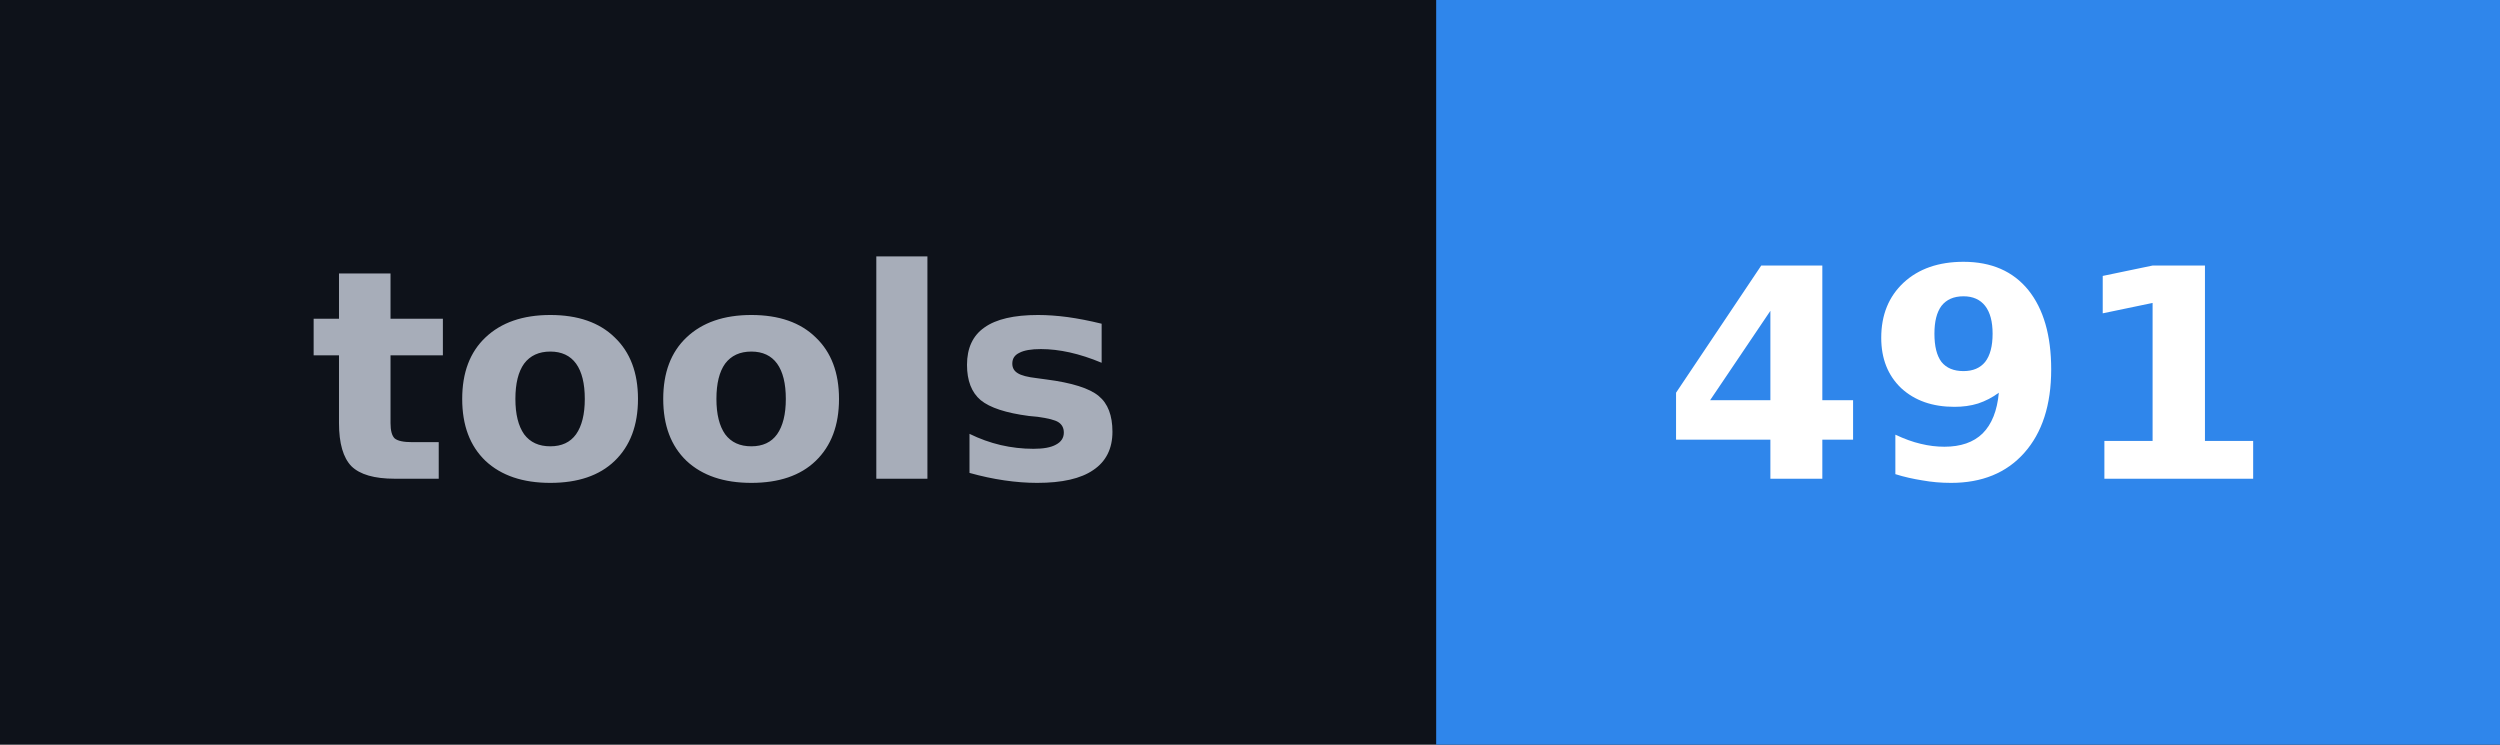
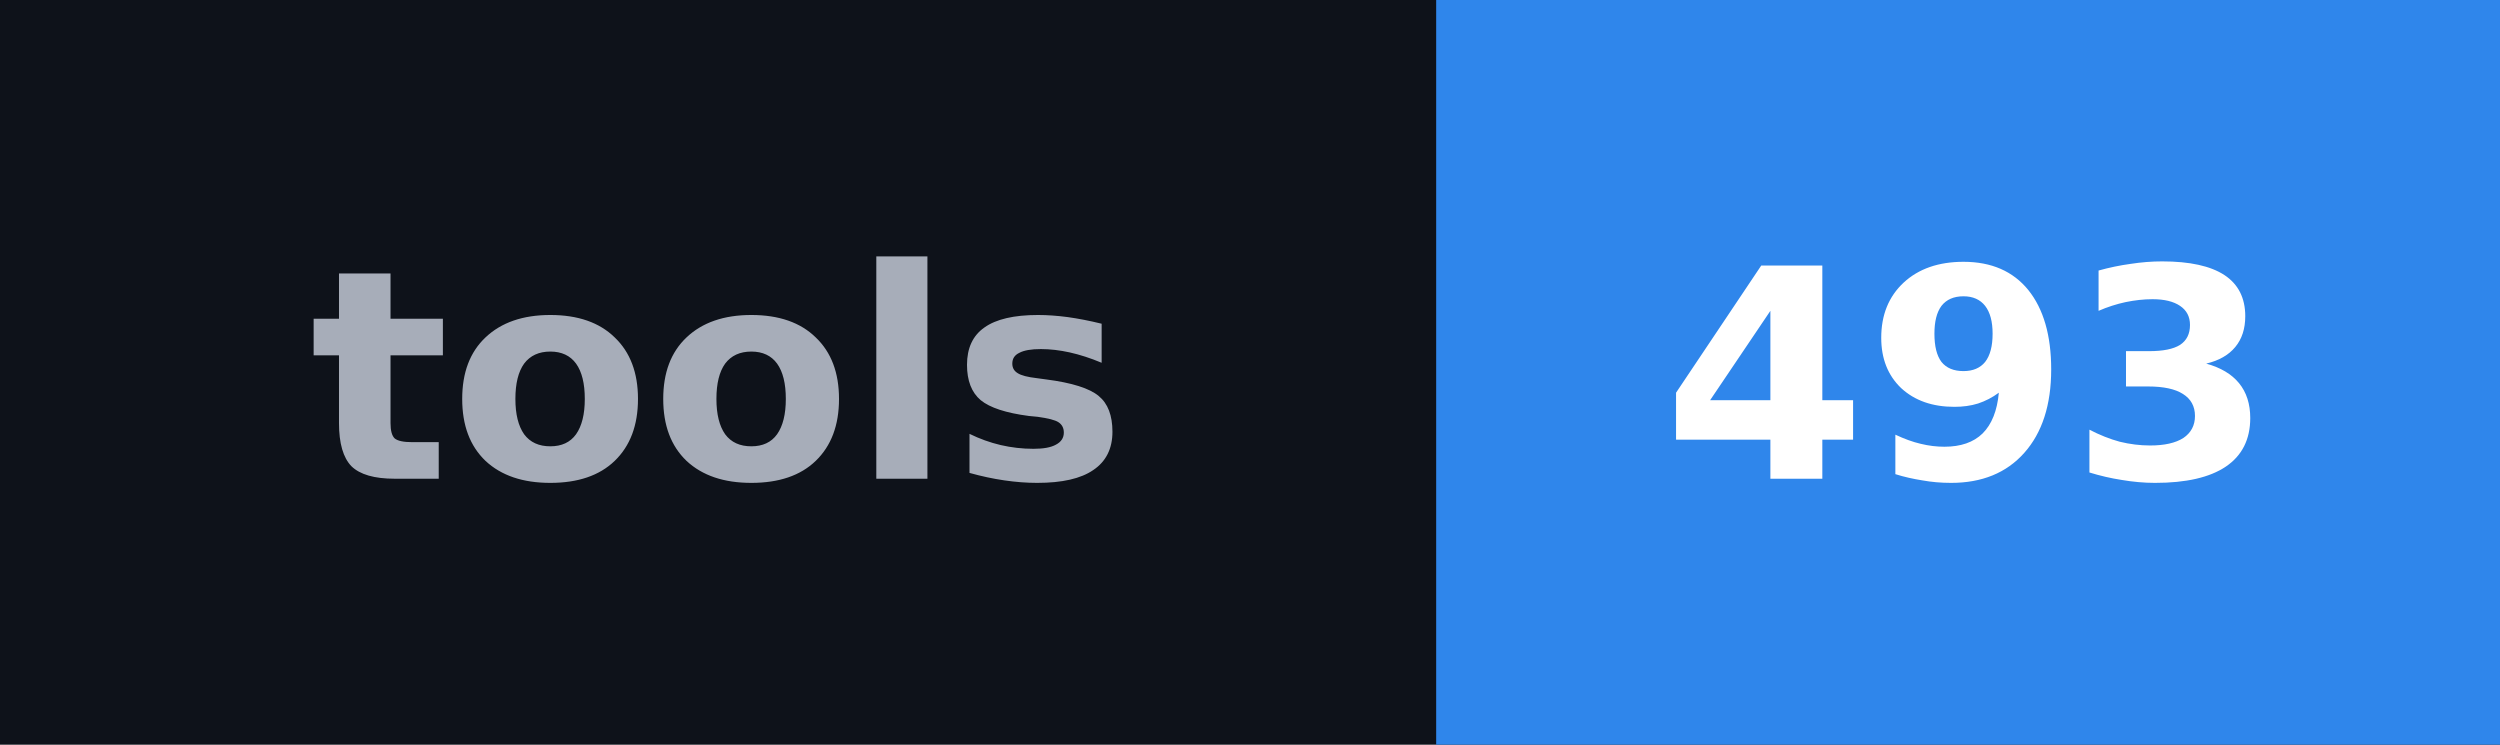
- <svg xmlns="http://www.w3.org/2000/svg" width="94" height="28" role="img" aria-label="tools: 491">
+ <svg xmlns="http://www.w3.org/2000/svg" width="94" height="28" role="img" aria-label="tools: 493">
  <rect width="94" height="28" fill="#0e121a" />
  <rect x="54" width="40" height="28" fill="#2F86EB" />
  <g fill="#ffffff" font-family="Verdana,DejaVu Sans,Helvetica,Arial,sans-serif" font-size="11" font-weight="600">
    <text x="27.0" y="18" text-anchor="middle" fill="#a7adb9">tools</text>
-     <text x="74.0" y="18" text-anchor="middle">491</text>
+     <text x="74.0" y="18" text-anchor="middle">493</text>
  </g>
</svg>
